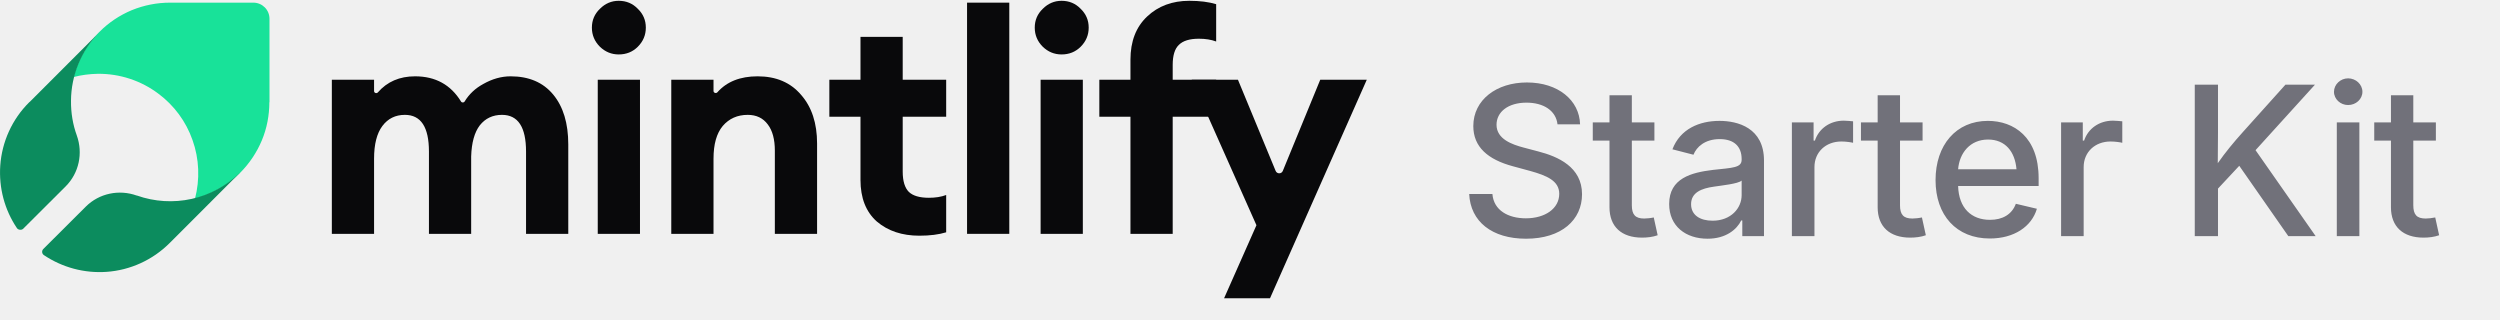
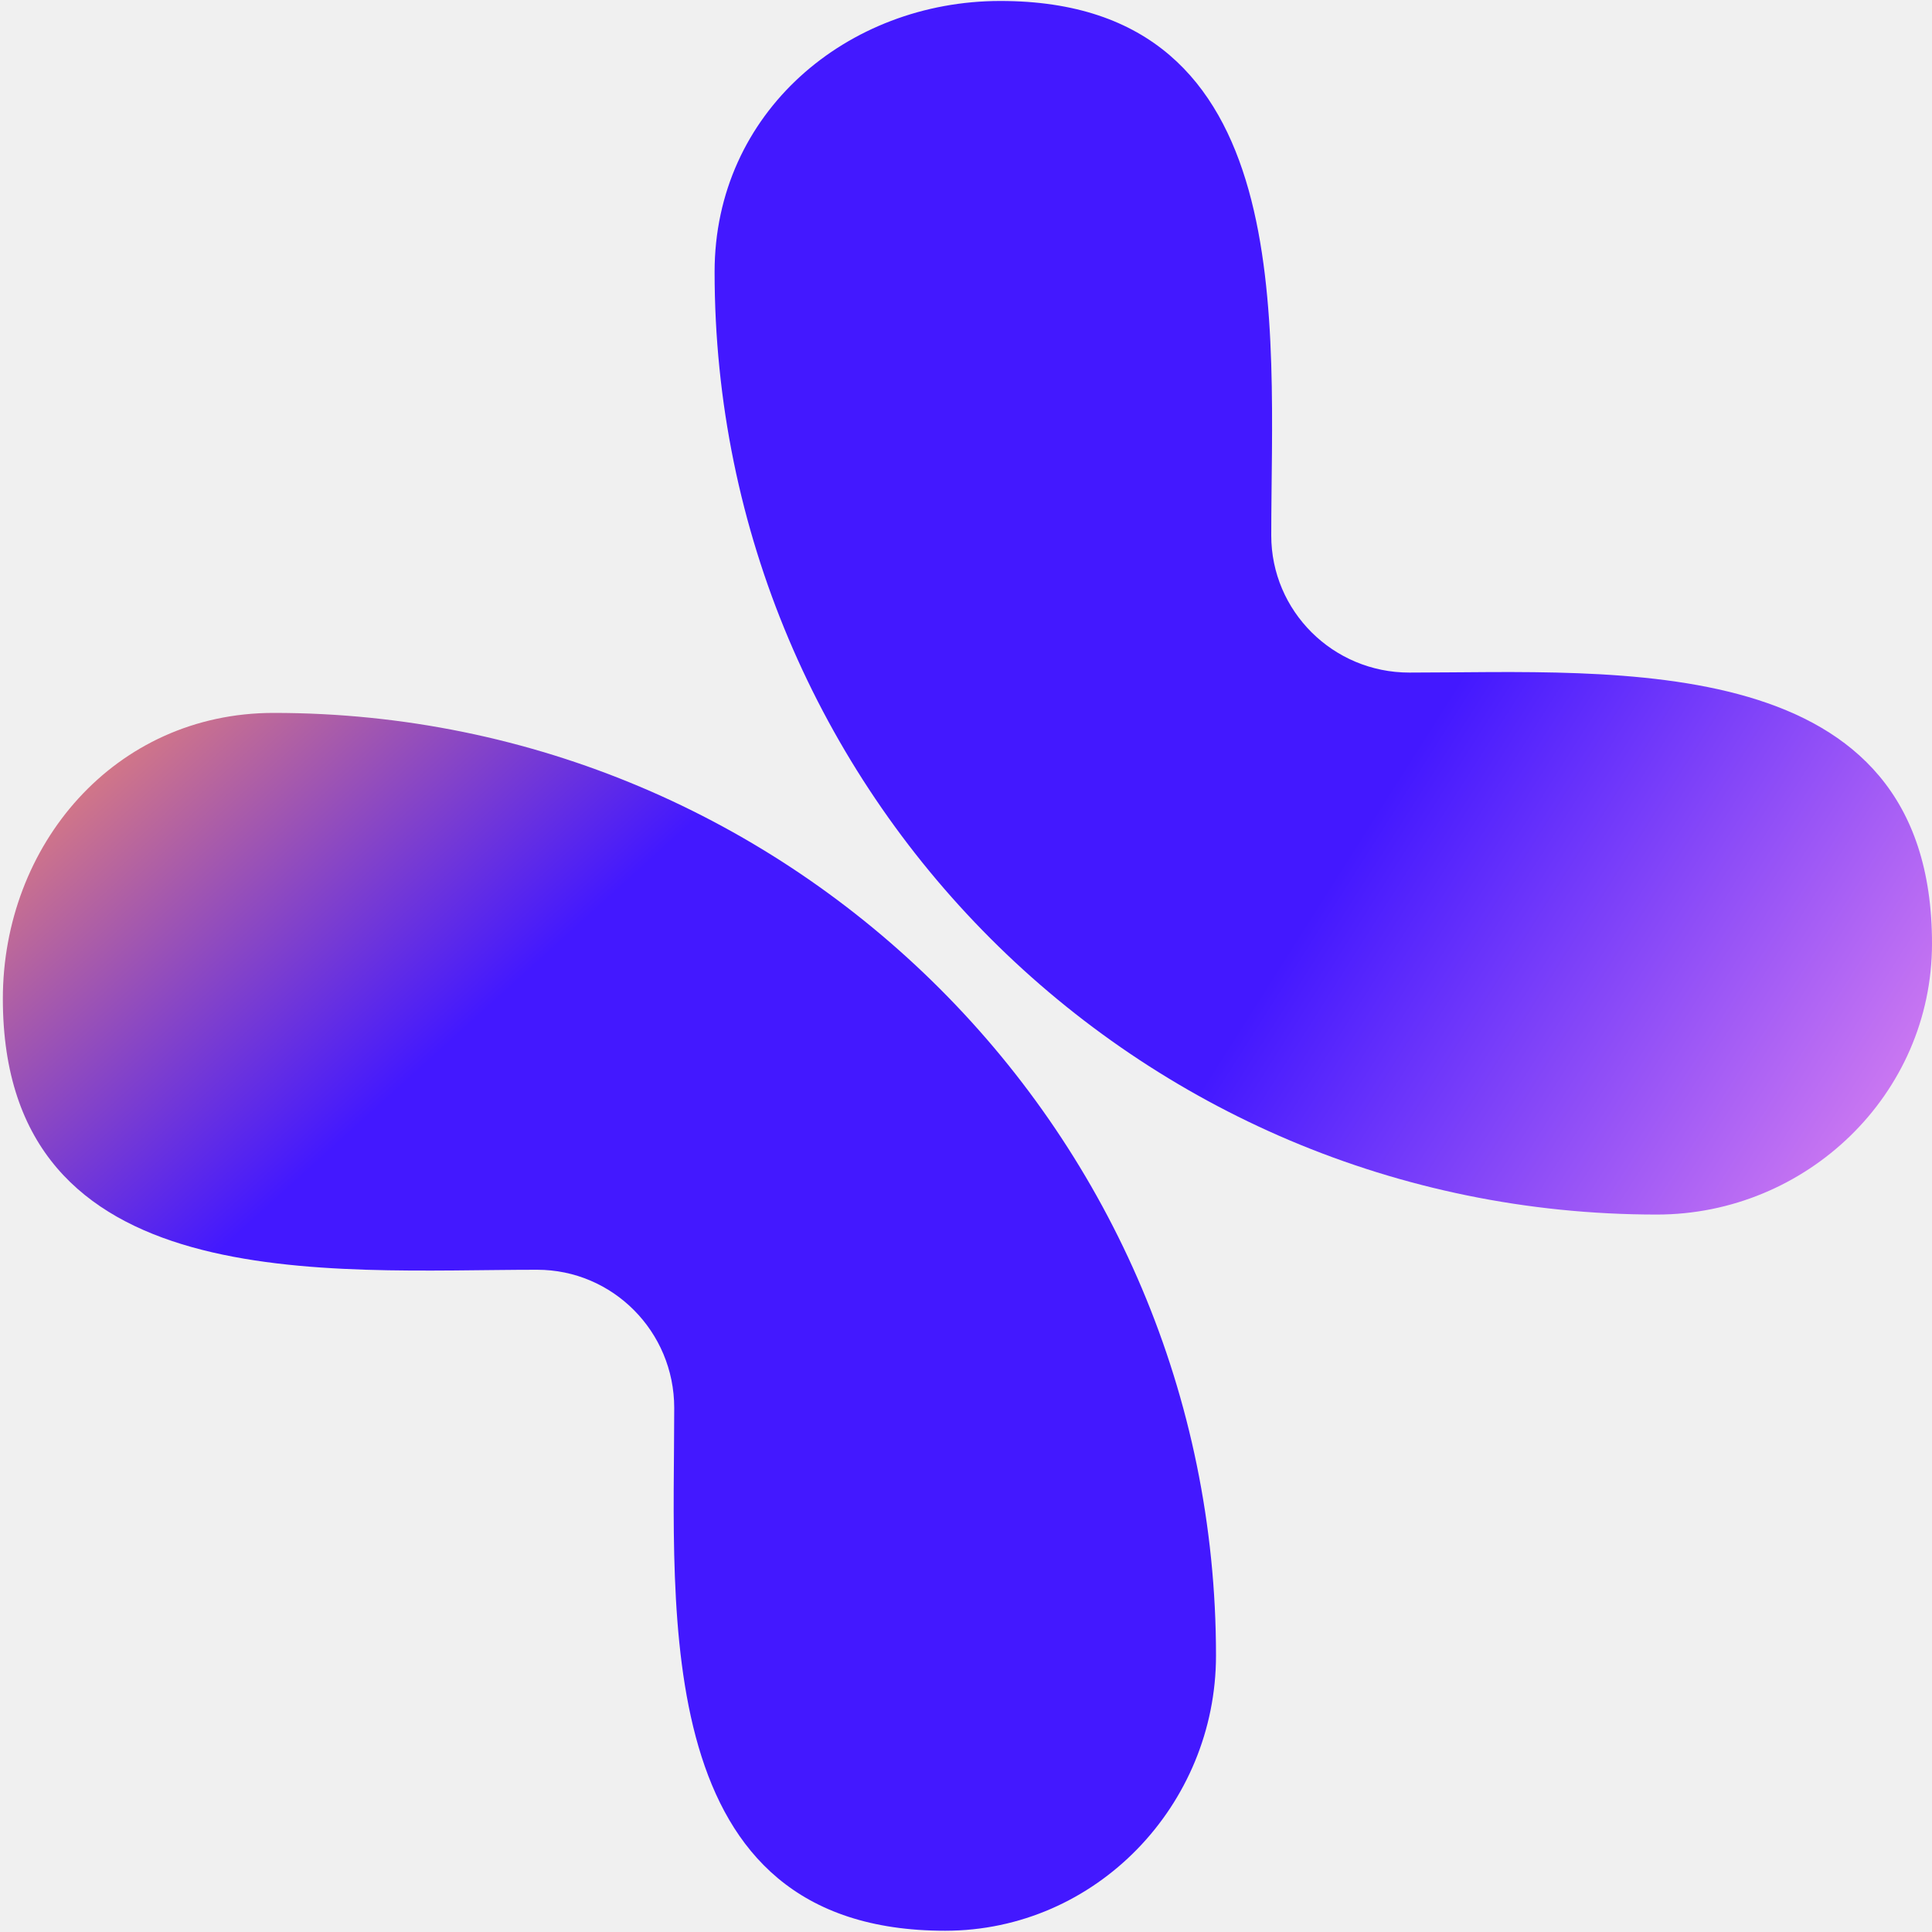
- <svg xmlns="http://www.w3.org/2000/svg" width="180" height="23" viewBox="0 0 180 23" fill="none">
-   <path d="M91.44 21.476H88.133L90.464 16.216L85.802 5.74H89.132L91.847 12.307C91.943 12.536 92.268 12.536 92.362 12.306L95.058 5.74H98.409L91.44 21.476Z" fill="#09090B" />
-   <path d="M81.393 16.837V8.403H79.152V5.74H81.393V4.297C81.393 2.98 81.792 1.944 82.592 1.19C83.391 0.435 84.404 0.058 85.633 0.058C86.387 0.058 87.031 0.139 87.564 0.302V2.988C87.208 2.854 86.794 2.788 86.32 2.788C85.655 2.788 85.174 2.936 84.878 3.232C84.582 3.513 84.434 3.994 84.434 4.674V5.74H87.564V8.403H84.434V16.837H81.393Z" fill="#09090B" />
-   <path d="M76.433 3.92C75.915 3.92 75.463 3.735 75.079 3.365C74.694 2.98 74.502 2.521 74.502 1.989C74.502 1.456 74.694 1.005 75.079 0.635C75.463 0.25 75.915 0.058 76.433 0.058C76.98 0.058 77.438 0.25 77.809 0.635C78.193 1.005 78.386 1.456 78.386 1.989C78.386 2.521 78.193 2.98 77.809 3.365C77.438 3.735 76.98 3.92 76.433 3.92ZM74.924 16.837V5.74H77.964V16.837H74.924Z" fill="#09090B" />
-   <path d="M69.628 16.837V0.191H72.669V16.837H69.628Z" fill="#09090B" />
-   <path d="M66.194 16.97C64.951 16.97 63.93 16.63 63.131 15.949C62.347 15.254 61.955 14.255 61.955 12.953V8.403H59.713V5.74H61.955V2.655H64.995V5.74H68.125V8.403H64.995V12.354C64.995 13.034 65.143 13.523 65.439 13.819C65.735 14.1 66.216 14.24 66.882 14.24C67.355 14.24 67.769 14.174 68.125 14.04V16.726C67.592 16.889 66.948 16.97 66.194 16.97Z" fill="#09090B" />
-   <path d="M48.332 16.837V5.74H51.373V6.551C51.373 6.688 51.559 6.748 51.65 6.646C52.328 5.879 53.293 5.495 54.546 5.495C55.878 5.495 56.921 5.939 57.676 6.827C58.445 7.7 58.83 8.869 58.83 10.334V16.837H55.789V10.844C55.789 10.03 55.619 9.402 55.279 8.958C54.939 8.499 54.458 8.27 53.836 8.27C53.096 8.27 52.497 8.536 52.038 9.069C51.594 9.601 51.373 10.386 51.373 11.421V16.837H48.332Z" fill="#09090B" />
-   <path d="M44.547 3.92C44.029 3.92 43.578 3.735 43.193 3.365C42.809 2.98 42.616 2.521 42.616 1.989C42.616 1.456 42.809 1.005 43.193 0.635C43.578 0.25 44.029 0.058 44.547 0.058C45.095 0.058 45.553 0.25 45.923 0.635C46.308 1.005 46.5 1.456 46.5 1.989C46.5 2.521 46.308 2.98 45.923 3.365C45.553 3.735 45.095 3.92 44.547 3.92ZM43.038 16.837V5.74H46.079V16.837H43.038Z" fill="#09090B" />
-   <path d="M37.875 16.837V10.911C37.875 9.15 37.298 8.27 36.144 8.27C35.478 8.27 34.945 8.521 34.546 9.024C34.161 9.527 33.954 10.275 33.924 11.266V16.837H30.884V10.911C30.884 9.15 30.306 8.27 29.152 8.27C28.472 8.27 27.932 8.536 27.532 9.069C27.133 9.601 26.933 10.386 26.933 11.421V16.837H23.892V5.74H26.933V6.559C26.933 6.695 27.116 6.755 27.206 6.652C27.878 5.881 28.771 5.495 29.885 5.495C31.349 5.495 32.452 6.1 33.193 7.309C33.252 7.404 33.395 7.403 33.454 7.307C33.774 6.78 34.219 6.361 34.79 6.05C35.441 5.68 36.099 5.495 36.765 5.495C38.082 5.495 39.103 5.932 39.828 6.805C40.553 7.678 40.916 8.876 40.916 10.4V16.837H37.875Z" fill="#09090B" />
-   <path d="M19.403 7.362V1.35C19.403 0.705 18.879 0.191 18.244 0.191H12.235C11.291 0.191 10.357 0.378 9.487 0.733C8.618 1.098 7.824 1.621 7.16 2.295L7.114 2.341C6.235 3.23 5.609 4.333 5.291 5.548C5.861 5.399 6.45 5.324 7.039 5.314C8.609 5.296 10.151 5.801 11.403 6.745C12.534 7.586 13.394 8.746 13.861 10.083C14.347 11.438 14.403 12.916 14.039 14.309C15.244 13.991 16.356 13.364 17.244 12.486L17.291 12.439C17.954 11.775 18.487 10.98 18.851 10.111C19.216 9.241 19.393 8.306 19.393 7.362H19.403Z" fill="#18E299" />
-   <path d="M5.112 7.26C5.121 5.416 5.857 3.646 7.151 2.324L2.151 7.326C2.133 7.344 2.114 7.354 2.095 7.372C0.876 8.583 0.14 10.204 0.019 11.918C-0.092 13.52 0.327 15.103 1.22 16.426C1.306 16.552 1.537 16.593 1.667 16.472L4.73 13.417C5.689 12.458 5.987 11.033 5.531 9.757C5.242 8.965 5.103 8.117 5.112 7.26Z" fill="#0C8C5E" />
-   <path d="M17.262 12.44C16.303 13.38 15.102 14.032 13.799 14.321C12.486 14.61 11.127 14.526 9.861 14.079C9.861 14.079 9.851 14.079 9.842 14.079C8.567 13.622 7.142 13.921 6.183 14.871L3.12 17.926C2.99 18.056 3.009 18.27 3.167 18.373C4.489 19.258 6.072 19.686 7.673 19.574C9.386 19.453 10.997 18.717 12.216 17.497L12.263 17.451L17.262 12.449V12.44Z" fill="#0C8C5E" />
-   <text x="105" y="17" font-family="Inter, ui-sans-serif, system-ui, -apple-system, sans-serif" font-size="15" font-weight="500" fill="#71717A" letter-spacing="-0.01em">Starter Kit</text>
+ <svg xmlns="http://www.w3.org/2000/svg" width="32" height="32" viewBox="0 0 40 40" fill="none">
+   <g clip-path="url(#clip0_logo_light)">
+     <path d="M11.122 26.289C6.803 26.289 0.059 26.909 0.059 20.678C0.059 17.509 2.363 14.76 5.667 14.76C16.444 14.76 25.176 23.495 25.176 34.275C25.176 37.368 22.696 39.974 19.567 39.974C13.434 39.974 13.959 33.431 13.959 29.149C13.959 27.565 12.683 26.289 11.122 26.289Z" fill="url(#paint0_logo_light)" />
+     <path d="M26.32 11.087C26.32 6.767 26.94 0.02 20.711 0.02C17.543 0.02 14.795 2.325 14.795 5.63C14.795 16.411 23.526 25.146 34.303 25.146C37.395 25.146 40 22.665 40 19.535C40 13.4 33.459 13.925 29.179 13.925C27.595 13.925 26.32 12.649 26.32 11.087Z" fill="url(#paint1_logo_light)" />
+   </g>
+   <defs>
+     <linearGradient id="paint0_logo_light" x1="1.159" y1="15.86" x2="24.371" y2="41.484" gradientUnits="userSpaceOnUse">
+       <stop stop-color="#DD7E7E" />
+       <stop offset="0.281" stop-color="#4318FF" />
+       <stop offset="0.665" stop-color="#4318FF" />
+       <stop offset="1" stop-color="#4318FF" />
+     </linearGradient>
+     <linearGradient id="paint1_logo_light" x1="12.266" y1="-2.95" x2="44.713" y2="17.611" gradientUnits="userSpaceOnUse">
+       <stop stop-color="#4318FF" />
+       <stop offset="0.394" stop-color="#4318FF" />
+       <stop offset="0.632" stop-color="#4318FF" />
+       <stop offset="1" stop-color="#E087EF" />
+     </linearGradient>
+     <clipPath id="clip0_logo_light">
+       <rect width="40" height="40" fill="white" />
+     </clipPath>
+   </defs>
</svg>
